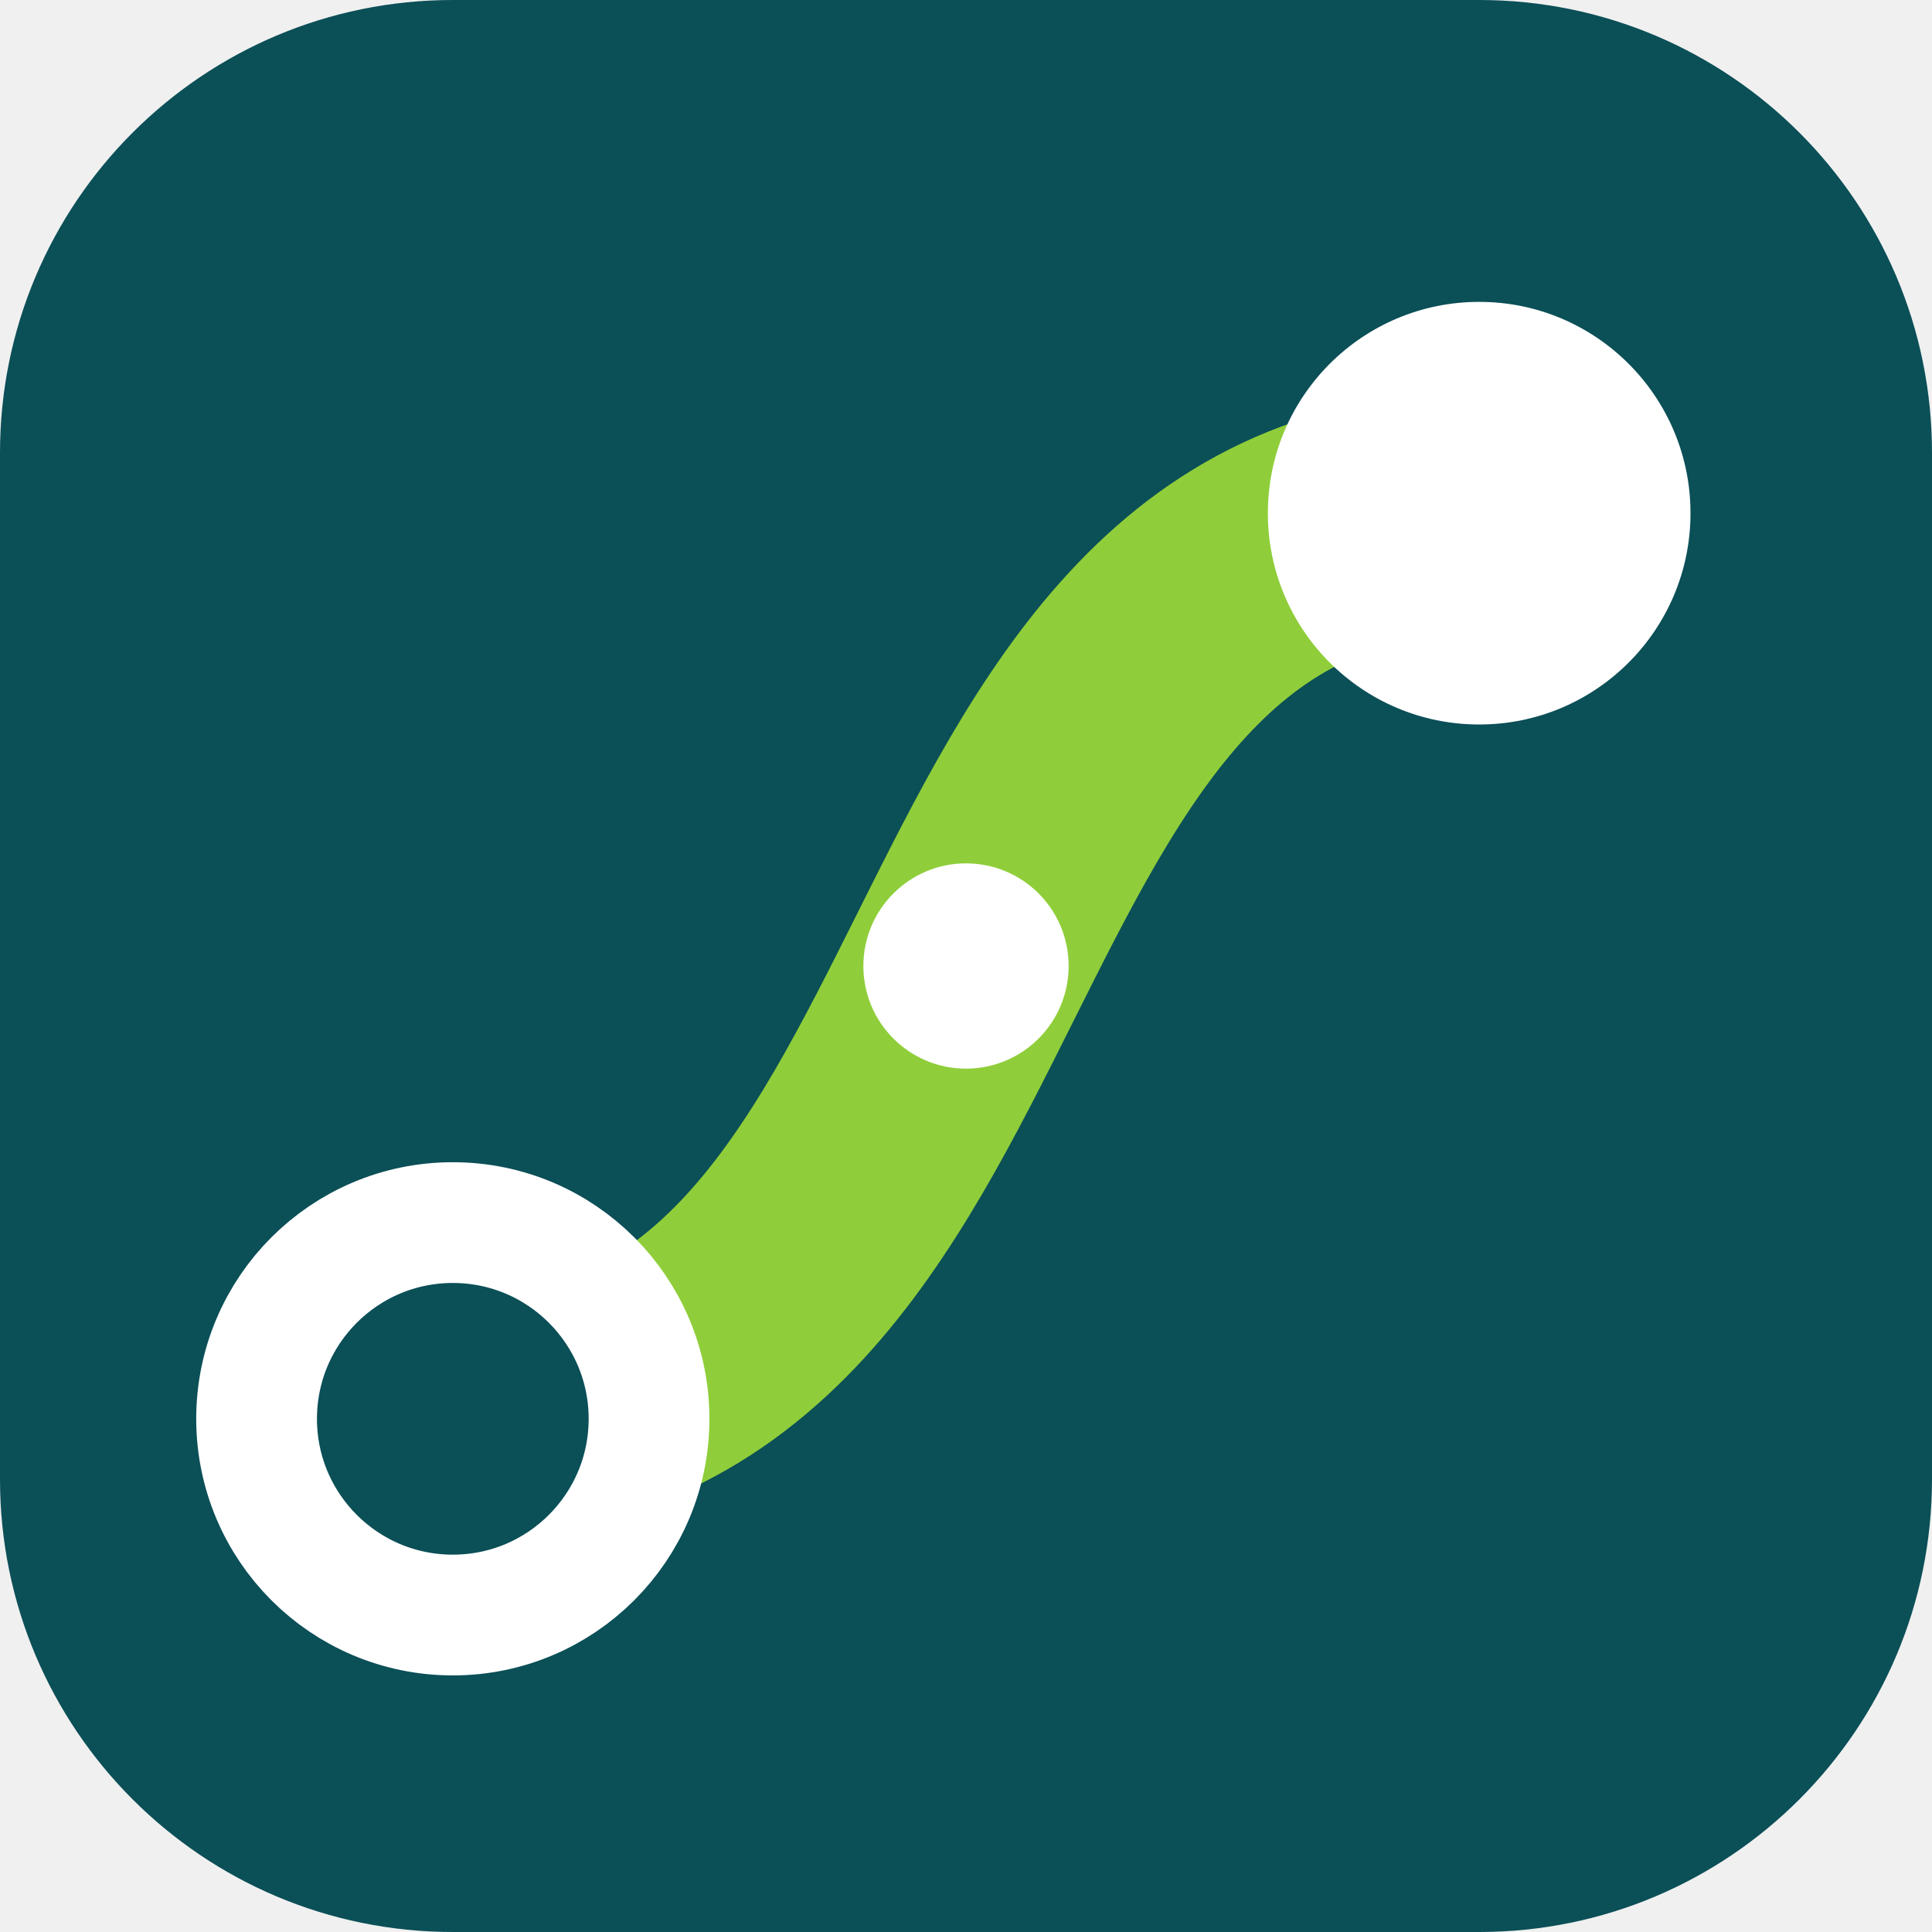
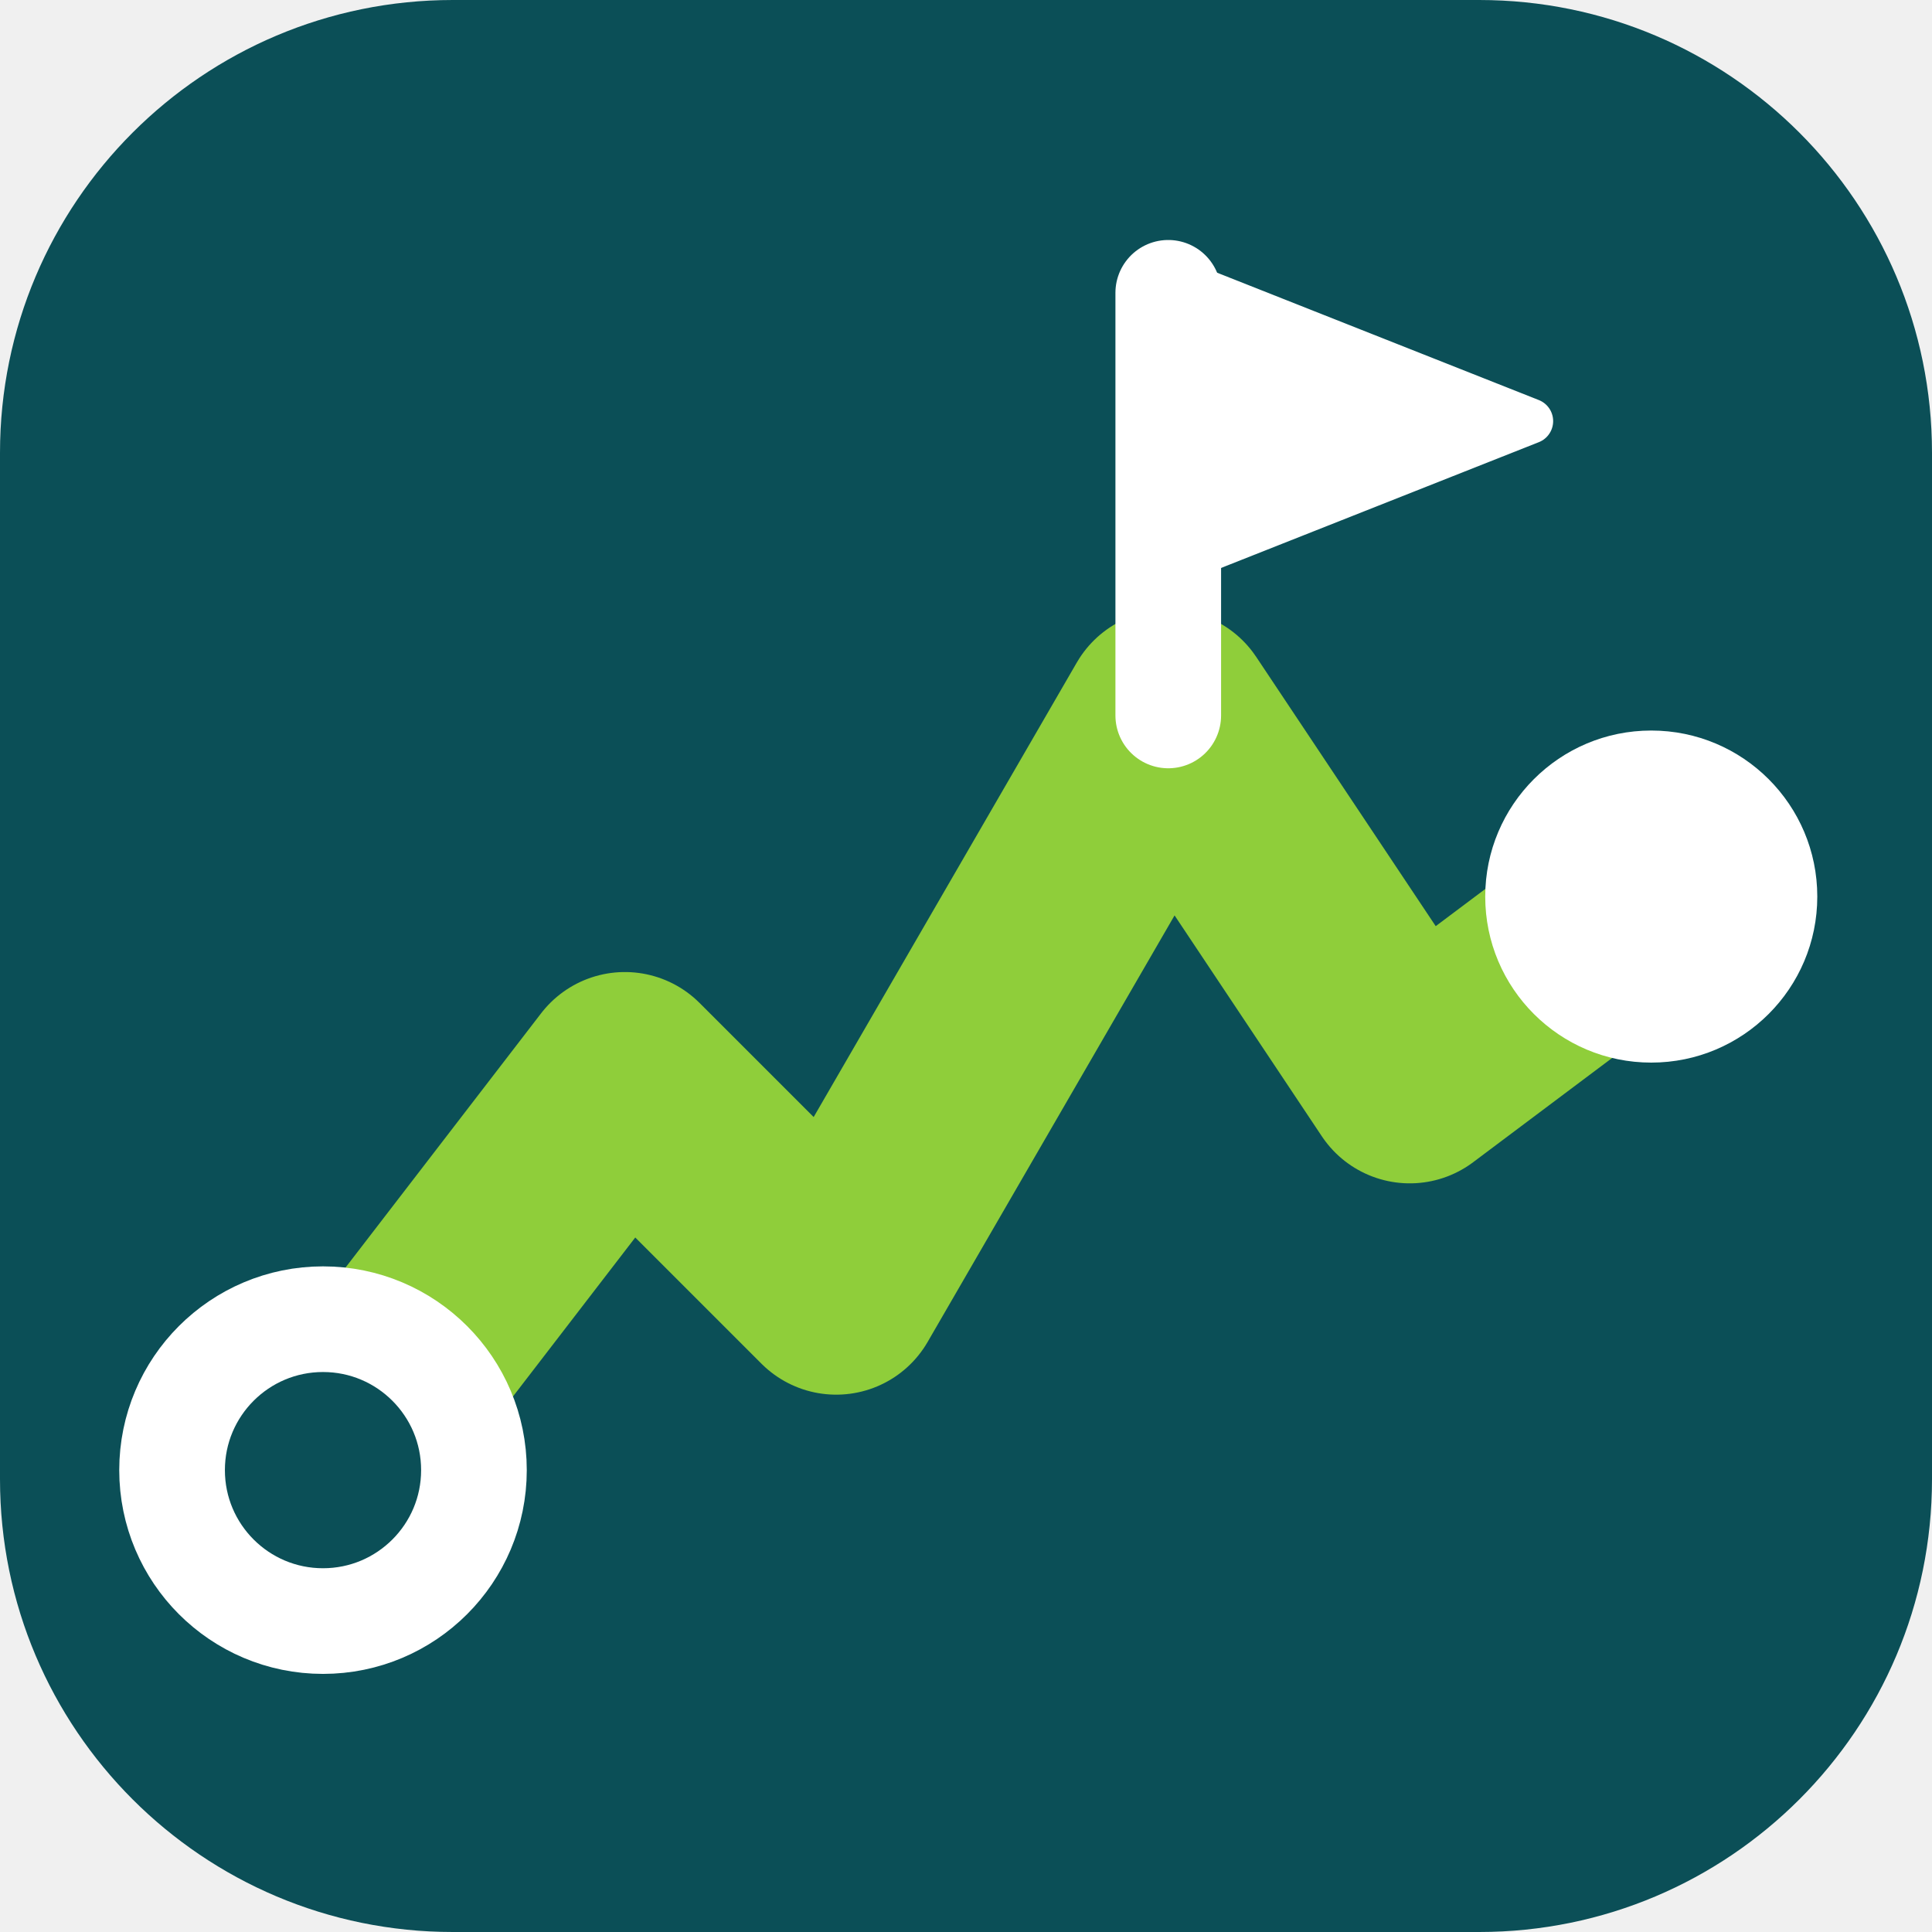
<svg xmlns="http://www.w3.org/2000/svg" viewBox="0 0 64 64">
  <rect width="64" height="64" rx="15" fill="#0B4F57" />
-   <path d="M15 47C34 47 30 17 49 17" fill="none" stroke="#8FCE3A" stroke-width="8" stroke-linecap="round" />
-   <circle cx="32" cy="32" r="3.4" fill="#FFFFFF" />
-   <circle cx="15" cy="47" r="6.5" fill="#0B4F57" stroke="#FFFFFF" stroke-width="4" />
-   <circle cx="49" cy="17" r="7" fill="#FFFFFF" />
+   <g transform="translate(0.7 2.7)">
+     <path d="M10 46L20 33L27 40L38 21L46 33L54 27" fill="none" stroke="#8FCE3A" stroke-width="7" stroke-linecap="round" stroke-linejoin="round" />
+     <path d="M38 21V7" stroke="#FFFFFF" stroke-width="3.5" stroke-linecap="round" />
+     <path d="M38 6.5L50 11.25L38 16Z" fill="#FFFFFF" stroke="#FFFFFF" stroke-width="1.5" stroke-linejoin="round" />
+     <circle cx="10" cy="46" r="5" fill="#0B4F57" stroke="#FFFFFF" stroke-width="3.5" />
+     <circle cx="54" cy="27" r="5.5" fill="#FFFFFF" />
+   </g>
</svg>
